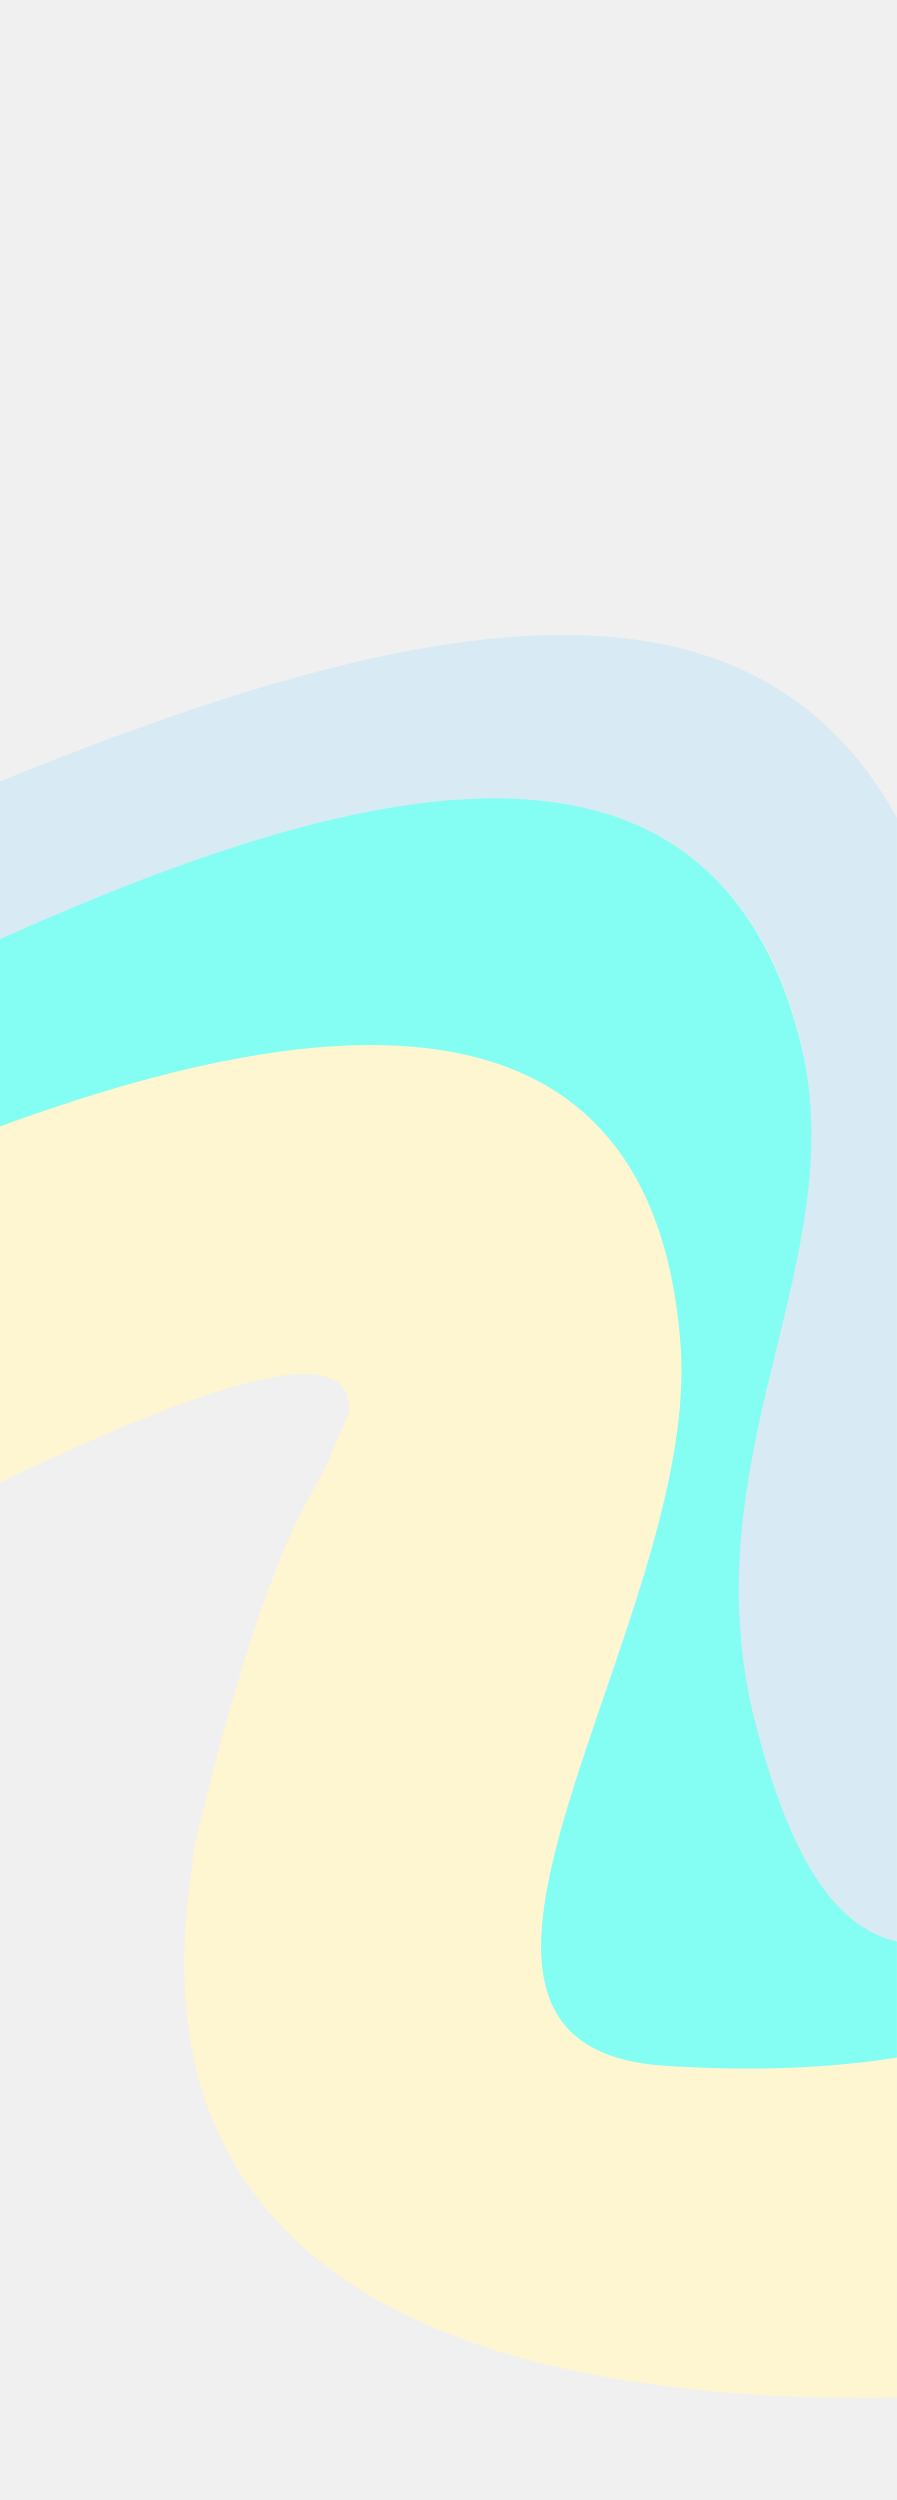
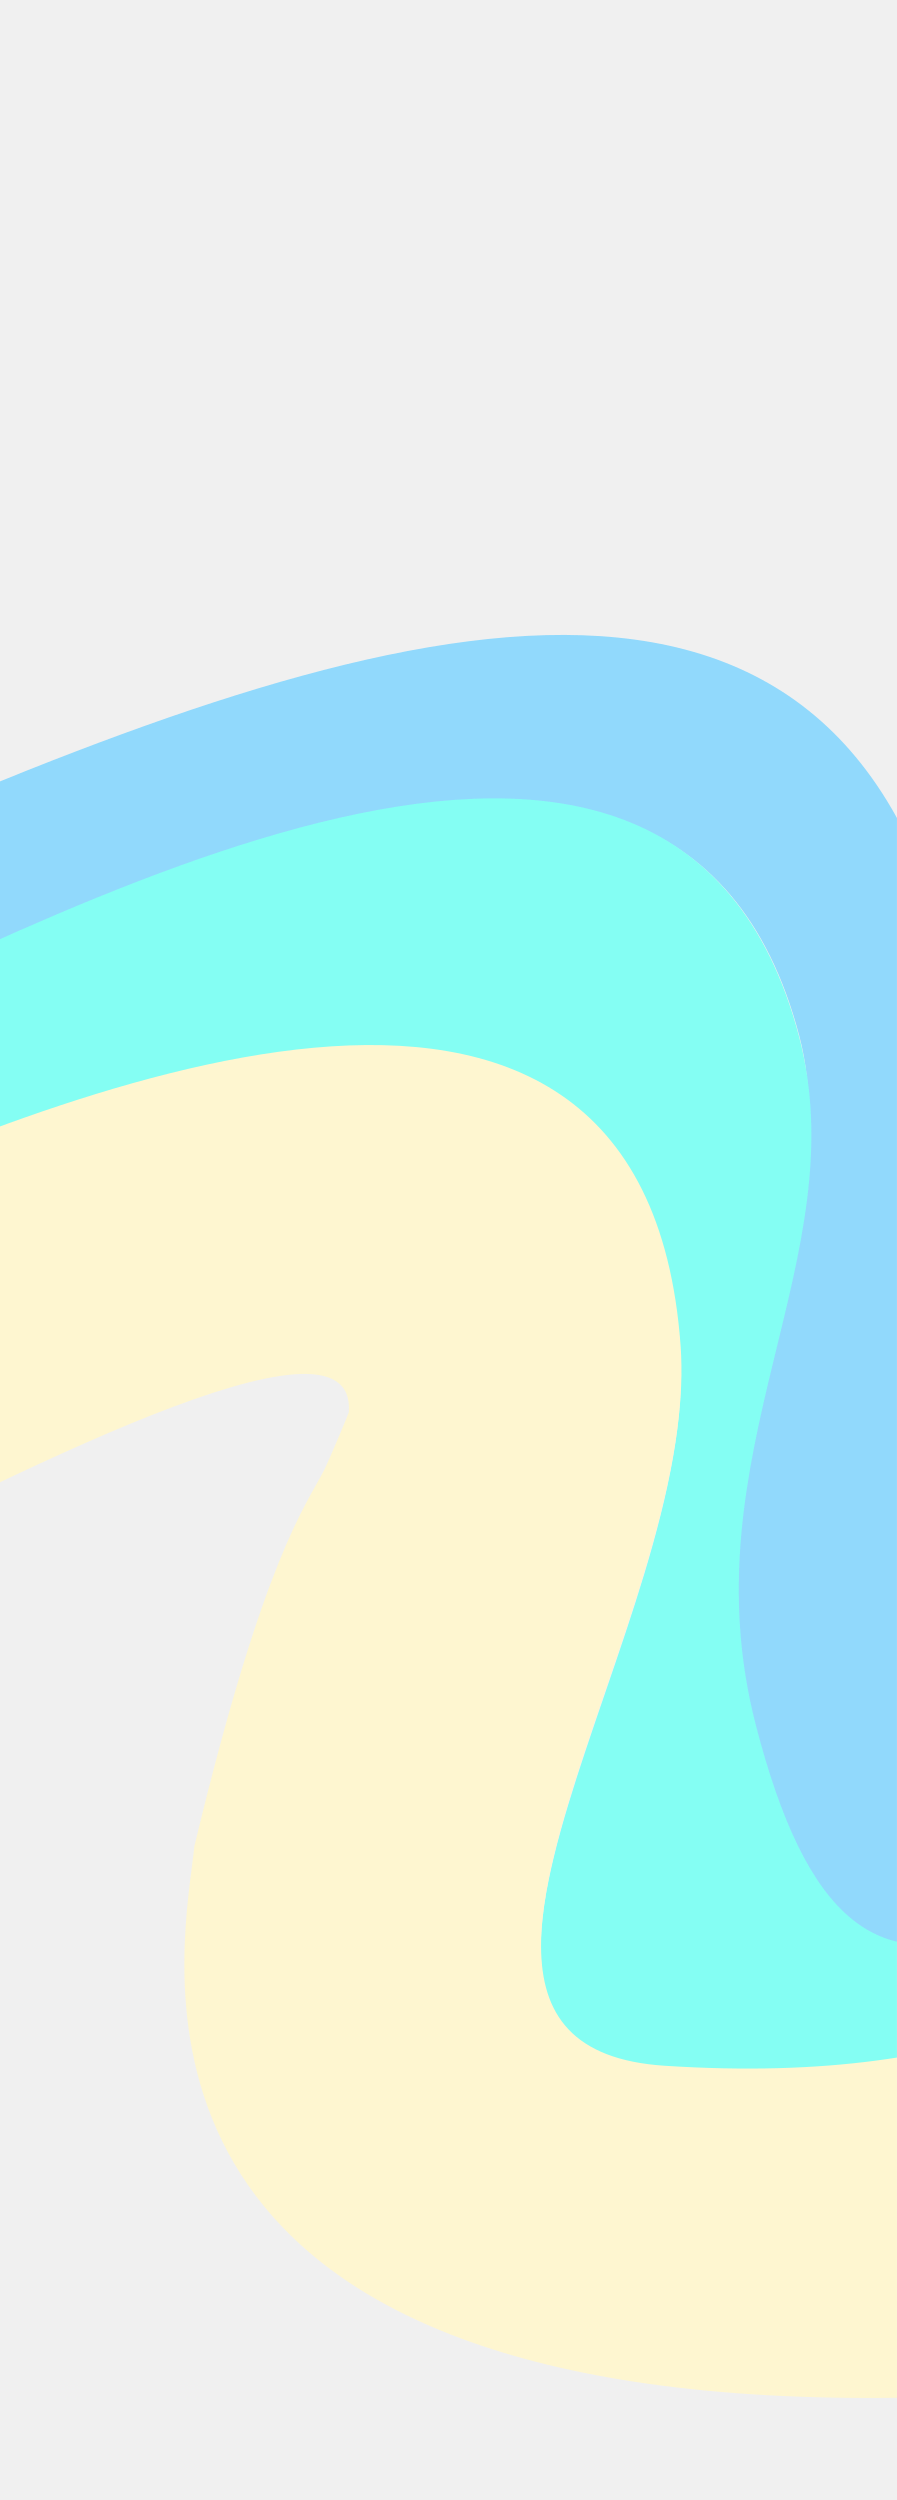
<svg xmlns="http://www.w3.org/2000/svg" width="390" height="1087" viewBox="0 0 390 1087" preserveAspectRatio="none" fill="none">
  <g clip-path="url(#clip0_171_428)">
    <g clip-path="url(#clip1_171_428)">
      <mask id="mask0_171_428" style="mask-type:luminance" maskUnits="userSpaceOnUse" x="-115" y="0" width="1386" height="1206">
        <path d="M1271 0H-115V1206H1271V0Z" fill="white" />
      </mask>
      <g mask="url(#mask0_171_428)">
        <mask id="mask1_171_428" style="mask-type:luminance" maskUnits="userSpaceOnUse" x="-115" y="65" width="1786" height="1093">
          <path d="M1670.44 65.782H-115V1157.76H1670.44V65.782Z" fill="white" />
        </mask>
        <g mask="url(#mask1_171_428)">
-           <path fill-rule="evenodd" clip-rule="evenodd" d="M-115 468.31V389.064C114.651 287.141 332.886 198.836 402.765 383.536C452.359 514.619 392.067 710.483 462.762 763.981C468.183 768.083 474.374 771.349 481.445 773.683C534.262 791.123 713.477 549.243 825.087 789.159C835.729 812.035 865.758 796.109 868.973 794.404C887.347 784.662 903.45 777.53 919.023 776.593C942.277 775.195 962.865 784.186 976.244 791.382C997.294 802.706 996.071 851.608 1002.96 866.475C1006.76 874.655 1007.26 875.87 1008.66 876.617C1016.3 880.675 1021.25 878.608 1031.88 876.059C1061.85 868.866 1108.57 846.736 1119.28 842.489C1215.22 804.428 1244.1 847.134 1249.59 893.367C1252.94 921.513 1247.64 950.969 1243.51 964.301C1295.57 975.878 1375.63 942.78 1527.04 936.945C1536.04 940.551 1598.94 965.766 1578.72 1062.23C1570.31 1102.38 1493.75 1083.01 1476.94 1075.39C1473.92 1021.75 1477.1 1026.92 1475.98 1021.13C1459.81 937.8 1386.58 995.87 1131.65 1000.73C1044.61 1002.38 1056.79 958.637 1037.94 930.72C1035.95 927.776 1033.62 925.01 1030.79 922.49C961.672 860.931 955.348 873.089 870.542 894.325C841.901 882.628 835.86 869.481 834.203 865.875C757.705 699.356 700.476 695.621 433.118 848.808C375.973 881.55 354.994 829.921 319.241 754.192C270.86 651.706 373 546.777 347.47 450.134C293.016 244.015 23.456 406.169 -115 468.31Z" fill="#7AD3FF" fill-opacity="0.2" />
+           <path fill-rule="evenodd" clip-rule="evenodd" d="M-115 468.31V389.064C114.651 287.141 332.886 198.836 402.765 383.536C452.359 514.619 392.067 710.483 462.762 763.981C468.183 768.083 474.374 771.349 481.445 773.683C534.262 791.123 713.477 549.243 825.087 789.159C835.729 812.035 865.758 796.109 868.973 794.404C887.347 784.662 903.45 777.53 919.023 776.593C942.277 775.195 962.865 784.186 976.244 791.382C997.294 802.706 996.071 851.608 1002.96 866.475C1006.76 874.655 1007.26 875.87 1008.66 876.617C1016.3 880.675 1021.25 878.608 1031.88 876.059C1061.85 868.866 1108.57 846.736 1119.28 842.489C1215.22 804.428 1244.1 847.134 1249.59 893.367C1252.94 921.513 1247.64 950.969 1243.51 964.301C1295.57 975.878 1375.63 942.78 1527.04 936.945C1536.04 940.551 1598.94 965.766 1578.72 1062.23C1570.31 1102.38 1493.75 1083.01 1476.94 1075.39C1473.92 1021.75 1477.1 1026.92 1475.98 1021.13C1459.81 937.8 1386.58 995.87 1131.65 1000.73C1044.61 1002.38 1056.79 958.637 1037.94 930.72C1035.95 927.776 1033.62 925.01 1030.79 922.49C961.672 860.931 955.348 873.089 870.542 894.325C841.901 882.628 835.86 869.481 834.203 865.875C757.705 699.356 700.476 695.621 433.118 848.808C375.973 881.55 354.994 829.921 319.241 754.192C270.86 651.706 373 546.777 347.47 450.134C293.016 244.015 23.456 406.169 -115 468.31Z" fill="#7AD3FF" fill-opacity="0.8" />
          <path fill-rule="evenodd" clip-rule="evenodd" d="M-115 539.002V461.703C23.429 399.597 292.934 244.489 347.375 450.503C372.902 547.091 298.153 632.473 328.676 750.216C350.123 832.966 381.495 863.859 440.148 835.039C720.538 697.245 772.875 691.119 834.01 866.021C841.813 888.344 905.885 912.984 1047.72 952.599C1086.72 963.495 1179.74 970.109 1288.54 962.326C1351 957.853 1418.69 945.835 1484.34 934.286C1553.79 922.065 1572.82 955.786 1576.92 960.694C1596.44 984.008 1634.85 1079.12 1580.65 1093.62C1565.53 1097.66 1535.42 1097 1500.11 1094.21C1437.43 1089.24 1358.45 1077.53 1318.27 1073.4C1241.12 1065.47 1176.16 1048.43 1100.09 1032.18C1093.39 1030.75 1086.61 1029.33 1079.73 1027.92C933.249 997.89 809.221 915.084 799.889 918.041C734.908 938.623 748.372 821.492 672.641 796.186C533.451 749.678 549.199 916.321 288.839 899.322C160.066 890.906 304.347 704.98 295.758 586.51C278.774 352.159 -14.899 495.873 -115 539.002Z" fill="#84FEF3" />
          <path fill-rule="evenodd" clip-rule="evenodd" d="M-115 537.613V700.866C-107.178 697.099 -98.158 692.674 -88.265 687.819C0.063 644.482 155.383 562.051 151.675 614.039C151.64 614.525 143.032 635.016 140.961 639.117C133.223 654.44 114.77 676.729 84.504 802.763C84.264 805.201 83.881 808.162 83.441 811.573C76.146 867.996 52.852 1048.18 393.69 1042.5C452.923 1041.51 505.197 1014.41 548.117 994.509C576.886 981.168 601.095 963.165 619.547 972.22C749.445 1086.22 845.519 1043.45 905.317 1016.82C946.349 998.552 970.296 987.889 976.36 1040.75C985.58 1121.13 1003.94 1135.98 1248.09 1133.65H1248.87C1266.4 1133.48 1395.64 1132.23 1422.58 1130.3C1468.77 1127 1471.28 1121.42 1483.21 1093.92C1480.2 1040.27 1477.43 1025.94 1476.31 1020.15C1466.02 967.07 1432.56 971.35 1343.77 982.714C1293.13 989.194 1224.49 997.977 1131.89 999.741C1065.83 1001 1056.92 976.105 1048.22 951.824C1044.24 940.735 1040.33 929.773 1031.02 921.489C969.892 867.045 957.87 870.25 897.271 886.408C889.33 888.524 880.562 890.86 870.744 893.32C858.954 897.059 847.227 901.091 835.502 905.123C823.779 909.154 812.056 913.187 800.262 916.925C766.463 927.632 753.877 901.089 738.935 869.575C725.139 840.477 709.333 807.139 672.961 794.981C609.248 773.686 577.986 797.048 537.865 827.03C490.302 862.574 430.29 907.42 289.003 898.192C209.06 892.965 234.31 819.333 262.928 735.875C280.428 684.845 299.186 630.14 295.926 585.155C279.901 363.986 17.699 479.302 -96.099 529.351C-102.969 532.371 -109.298 535.156 -115 537.613Z" fill="#FEF6D0" />
        </g>
      </g>
    </g>
  </g>
  <defs>
    <clipPath id="clip0_171_428">
      <rect width="390" height="1087" fill="white" />
    </clipPath>
    <clipPath id="clip1_171_428">
      <rect width="1386" height="1206" fill="white" transform="translate(-115)" />
    </clipPath>
  </defs>
</svg>
